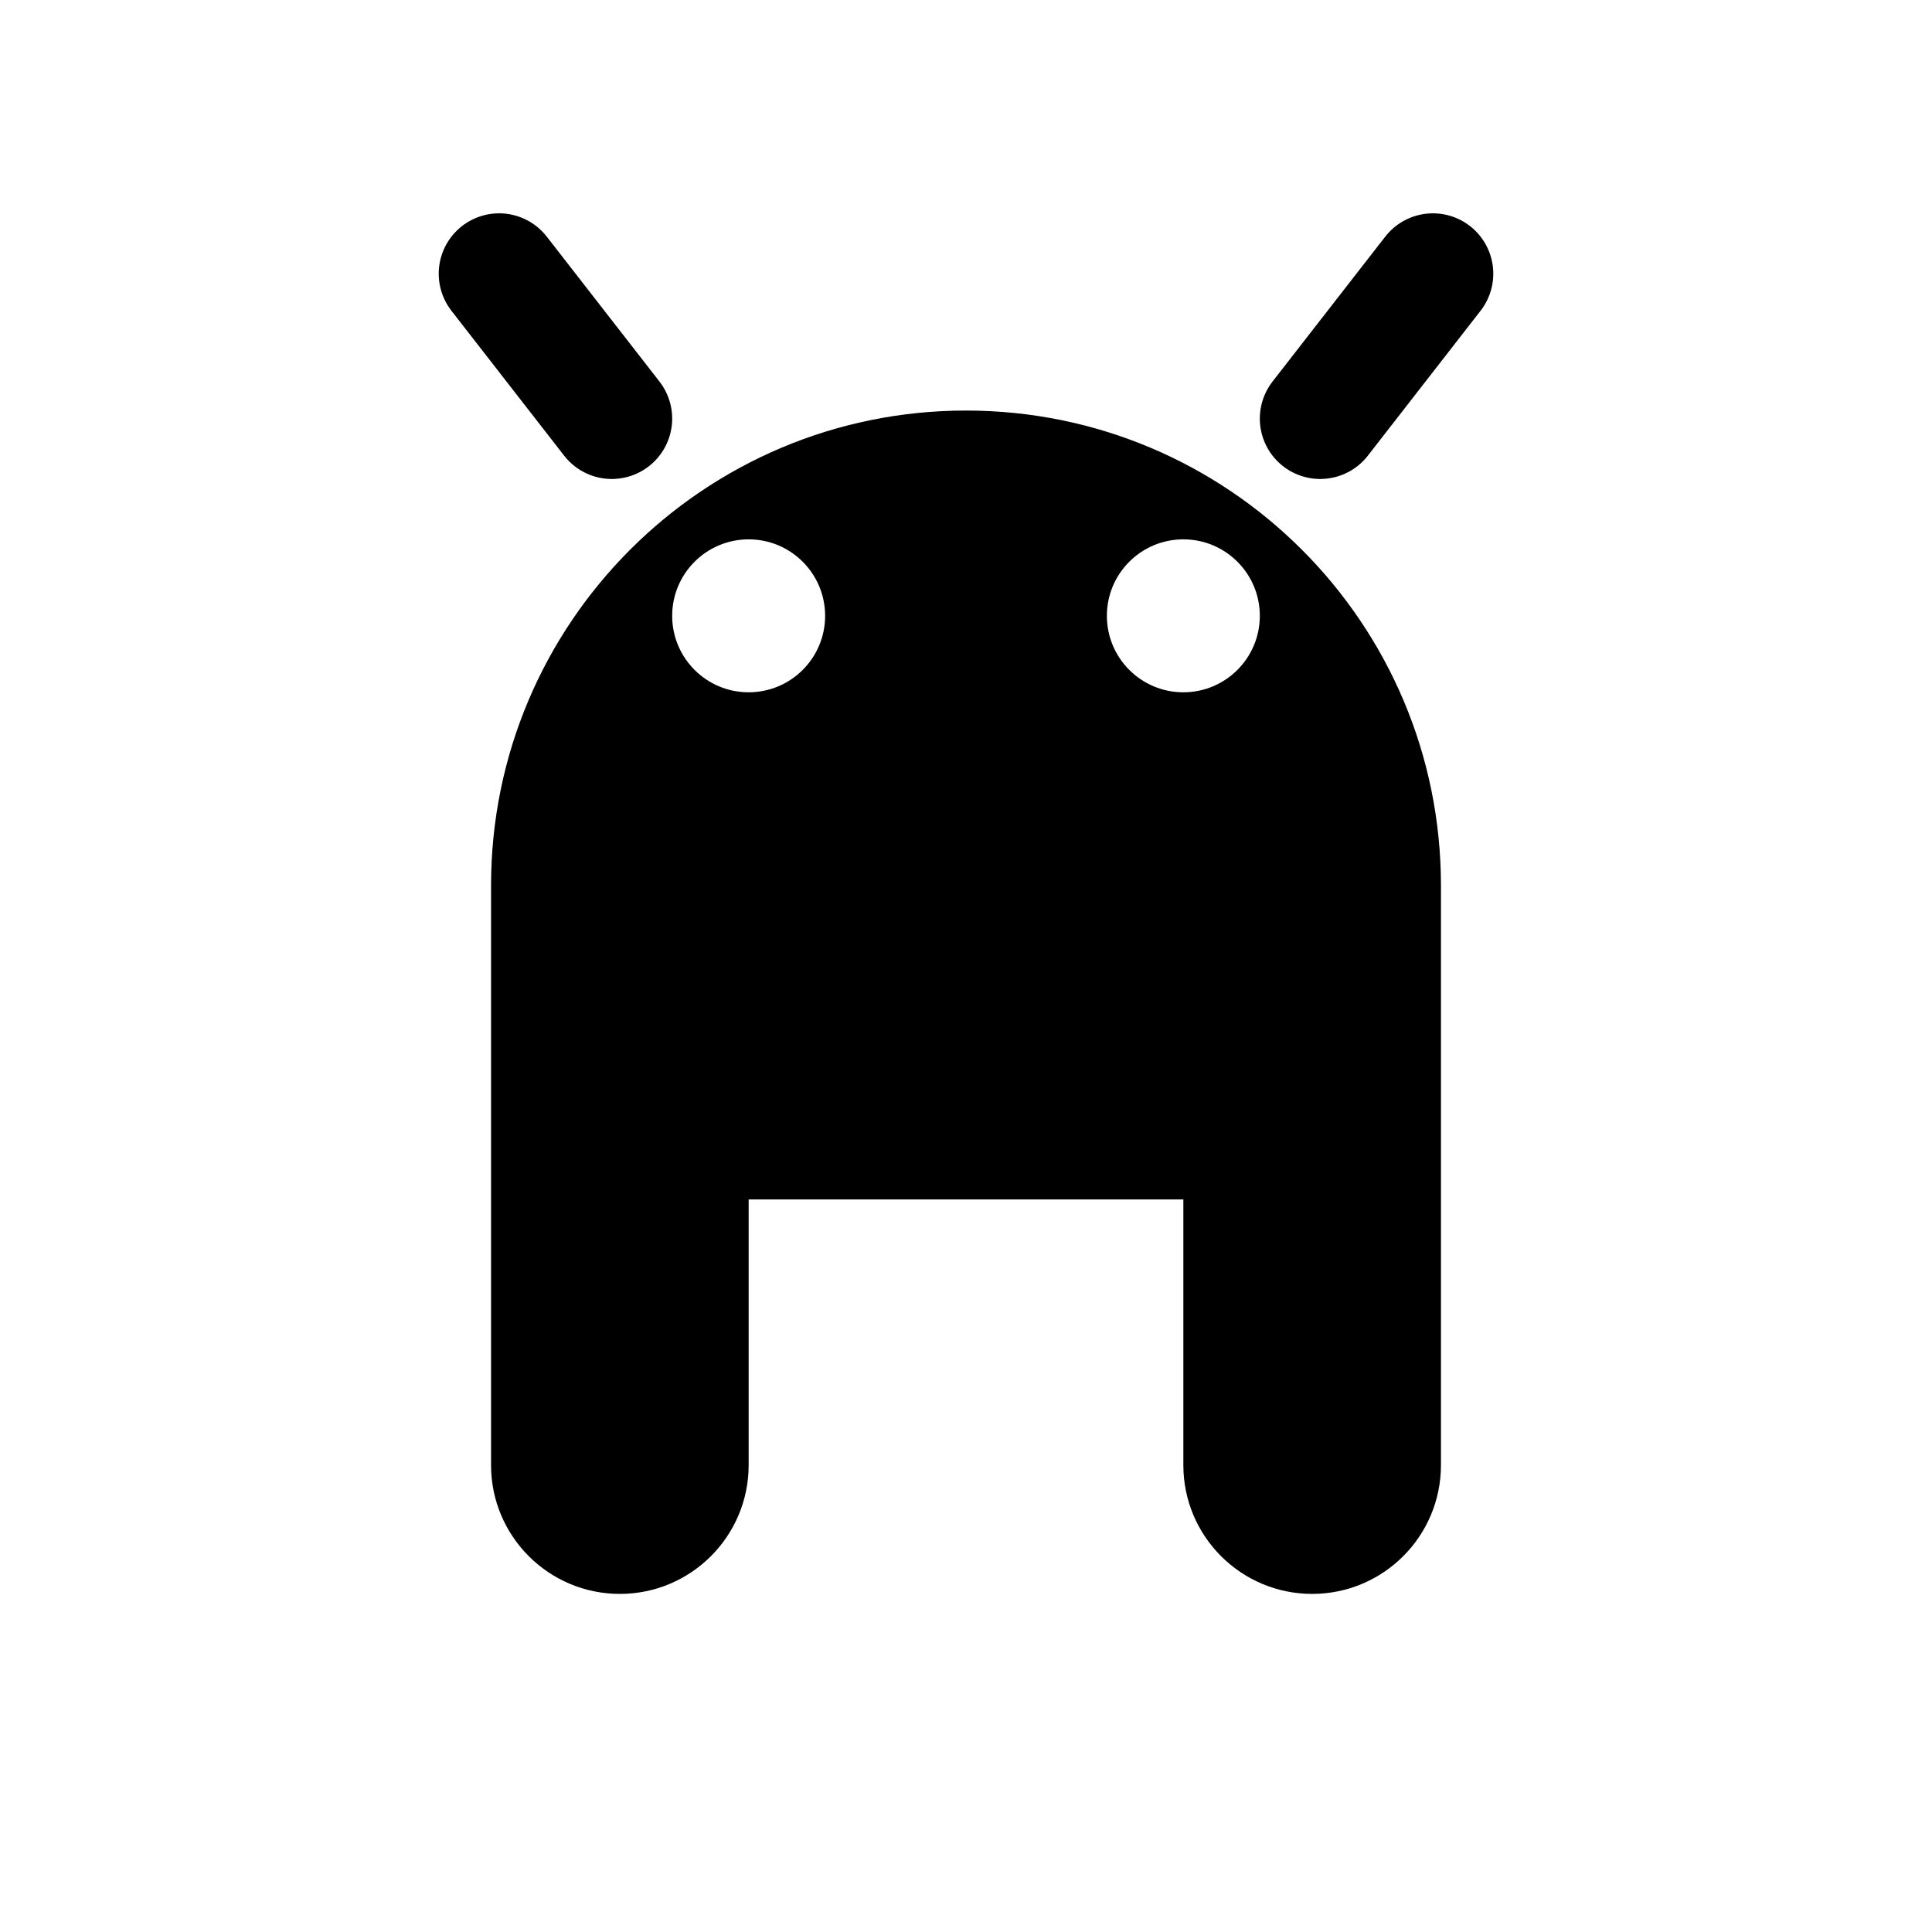
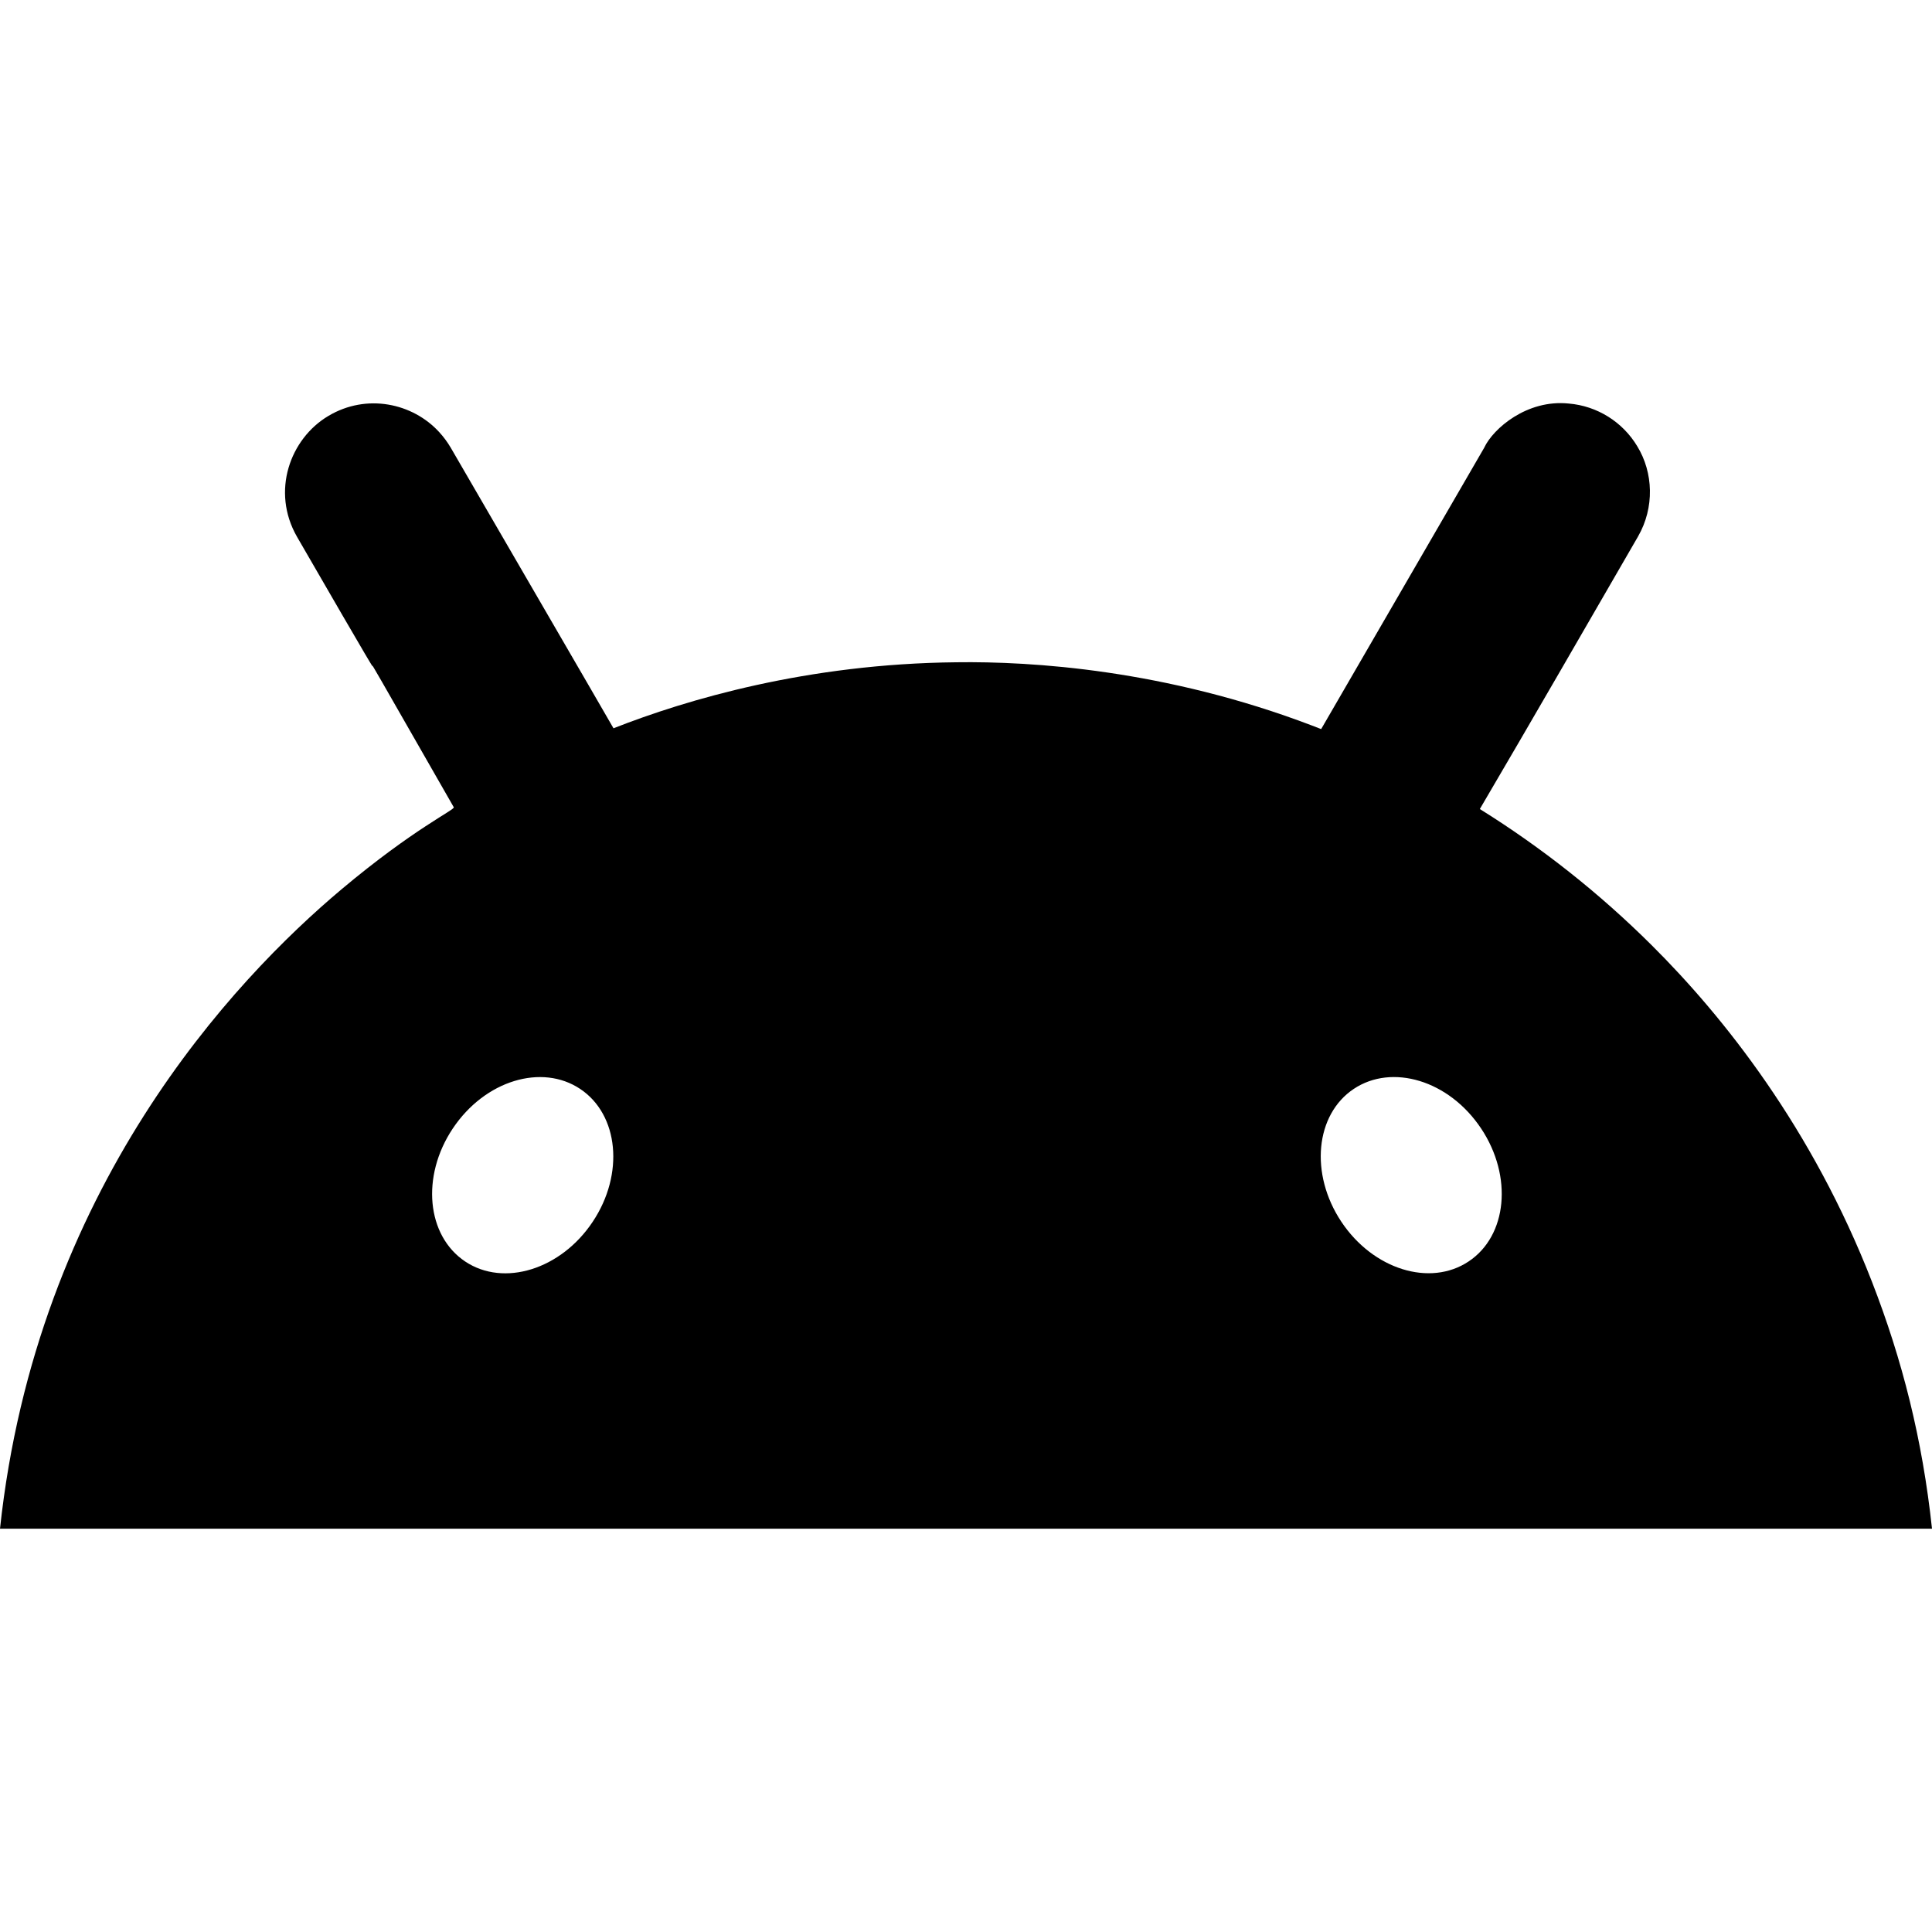
<svg xmlns="http://www.w3.org/2000/svg" width="24" height="24" viewBox="0 0 24 24" fill="currentColor" aria-hidden="true">
-   <path fill-rule="evenodd" d="M6.1 11a5.9 5.9 0 0 1 11.8 0v7.2a1.6 1.6 0 0 1-3.2 0v-3.3H9.3v3.3a1.6 1.6 0 0 1-3.2 0V11Zm3.2-2.4a.95.95 0 1 0 0-1.9.95.95 0 0 0 0 1.9Zm5.4 0a.95.95 0 1 0 0-1.9.95.95 0 0 0 0 1.9Z" />
-   <path d="M7.6 5.2 6.2 3.4M16.4 5.2l1.4-1.8" stroke="currentColor" stroke-width="1.5" stroke-linecap="round" fill="none" />
+   <path d="M18.439 5.559c-.675 1.166-1.352 2.332-2.027 3.498-.037-.015-.074-.029-.111-.043-1.825-.696-3.484-.8-4.42-.787-1.855.018-3.354.464-4.26.82-.084-.149-1.753-3.021-2.022-3.486a1.145 1.145 0 0 0-.141-.191c-.331-.364-.905-.486-1.379-.203-.475.282-.714.936-.389 1.502 1.947 3.37-.097-.216 1.947 3.359.017.031-.495.264-1.393 1.018C2.899 12.176.452 14.772 0 18.99h24c-.119-1.111-.369-2.099-.746-3.068-.744-1.912-1.843-3.293-2.74-4.184a12.105 12.105 0 0 0-2.131-1.688c.659-1.122 1.312-2.256 1.965-3.385.208-.361.189-.796-.008-1.119a1.1 1.1 0 0 0-.852-.533c-.522-.054-.939.313-1.049.545zm-.039 8.461c.394.593.324 1.331-.156 1.65-.48.32-1.188.099-1.582-.494-.394-.593-.324-1.331.156-1.65.473-.315 1.181-.109 1.582.494zM7.207 13.527c.48.32.551 1.058.156 1.65-.394.593-1.104.814-1.584.494-.48-.32-.55-1.058-.156-1.65.401-.602 1.109-.811 1.584-.494z" />
</svg>
